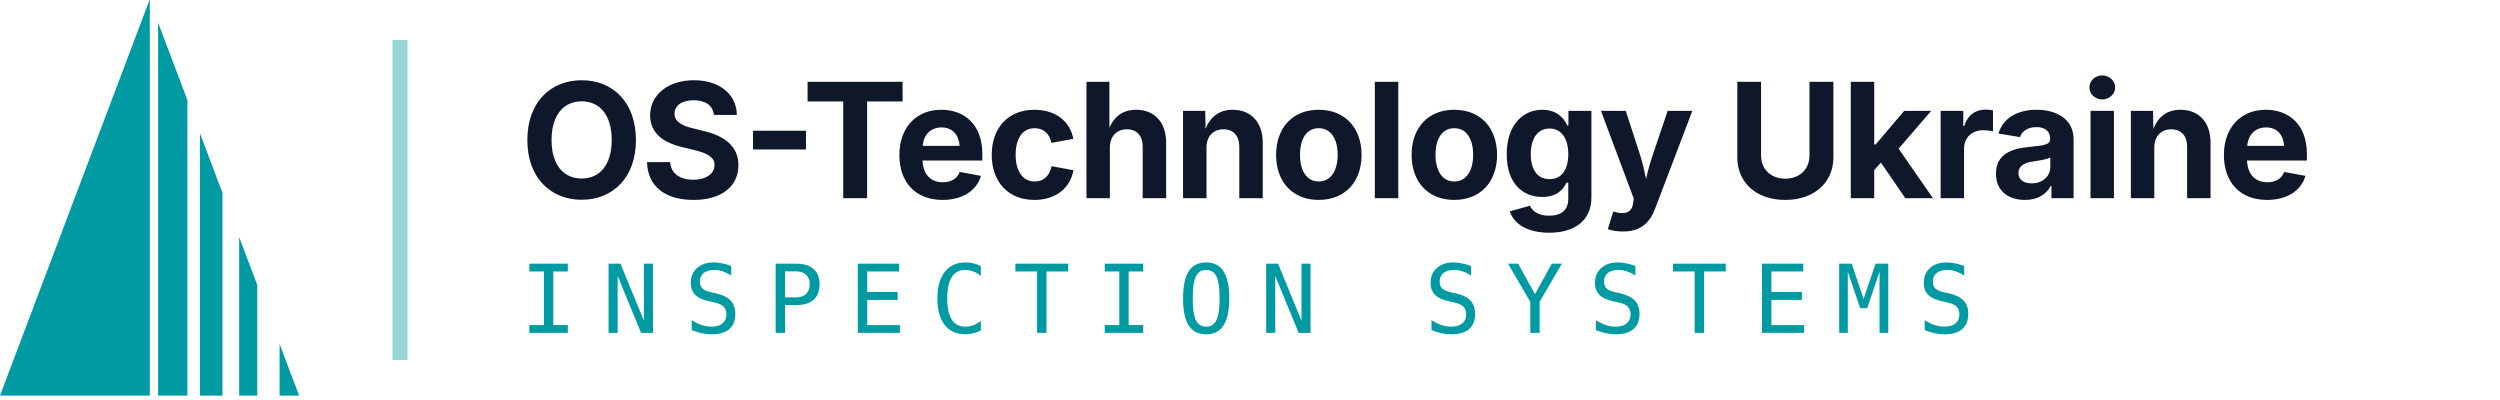
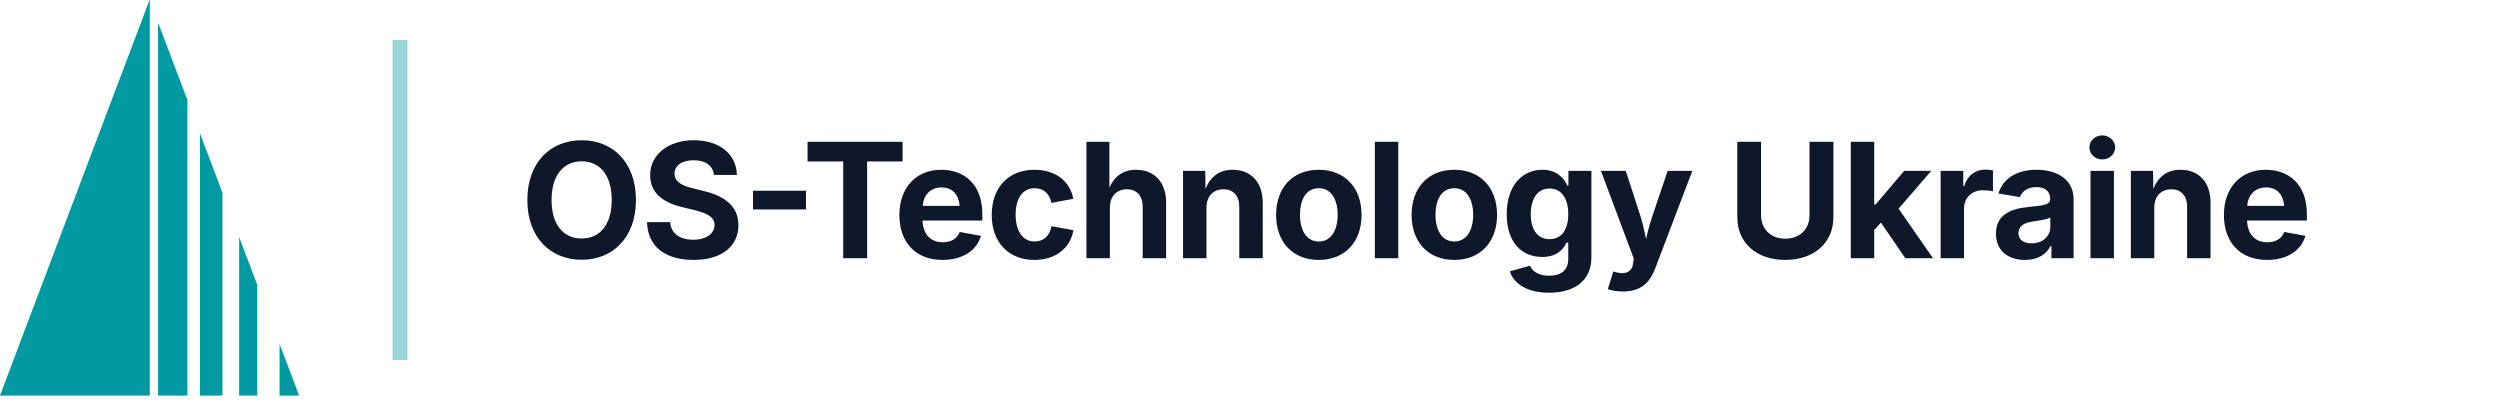
<svg xmlns="http://www.w3.org/2000/svg" width="250" height="40" fill="none" viewBox="0 0 250 40">
  <path fill="#009AA3" d="m25.727 28.495-1.809-4.784v15.846h1.809V28.495ZM15.81 39.557h2.931V10.004L15.81 2.267v37.29Zm6.435-20.272-2.252-5.964v26.236h2.252V19.285Zm5.713 15.109v5.163h1.952l-1.952-5.163ZM14.98.057h-.007L14.951 0 0 39.557h14.98V.057Z" />
  <line x1="40" y1="4" x2="40" y2="36" stroke="#009AA3" stroke-width="1.5" stroke-opacity="0.4" />
-   <text x="52" y="14" dominant-baseline="central" font-family="system-ui,-apple-system,'Segoe UI',sans-serif" font-size="16" font-weight="700" fill="#0f172a" letter-spacing="-0.3">OS-Technology Ukraine</text>
-   <text x="52" y="30" dominant-baseline="central" font-family="ui-monospace,'Cascadia Mono',Consolas,monospace" font-size="9.5" font-weight="500" fill="#009AA3" letter-spacing="2.5">INSPECTION SYSTEMS</text>
+   <text x="52" y="20" dominant-baseline="central" font-family="system-ui,-apple-system,'Segoe UI',sans-serif" font-size="16" font-weight="700" fill="#0f172a" letter-spacing="-0.3">OS-Technology Ukraine</text>
</svg>
